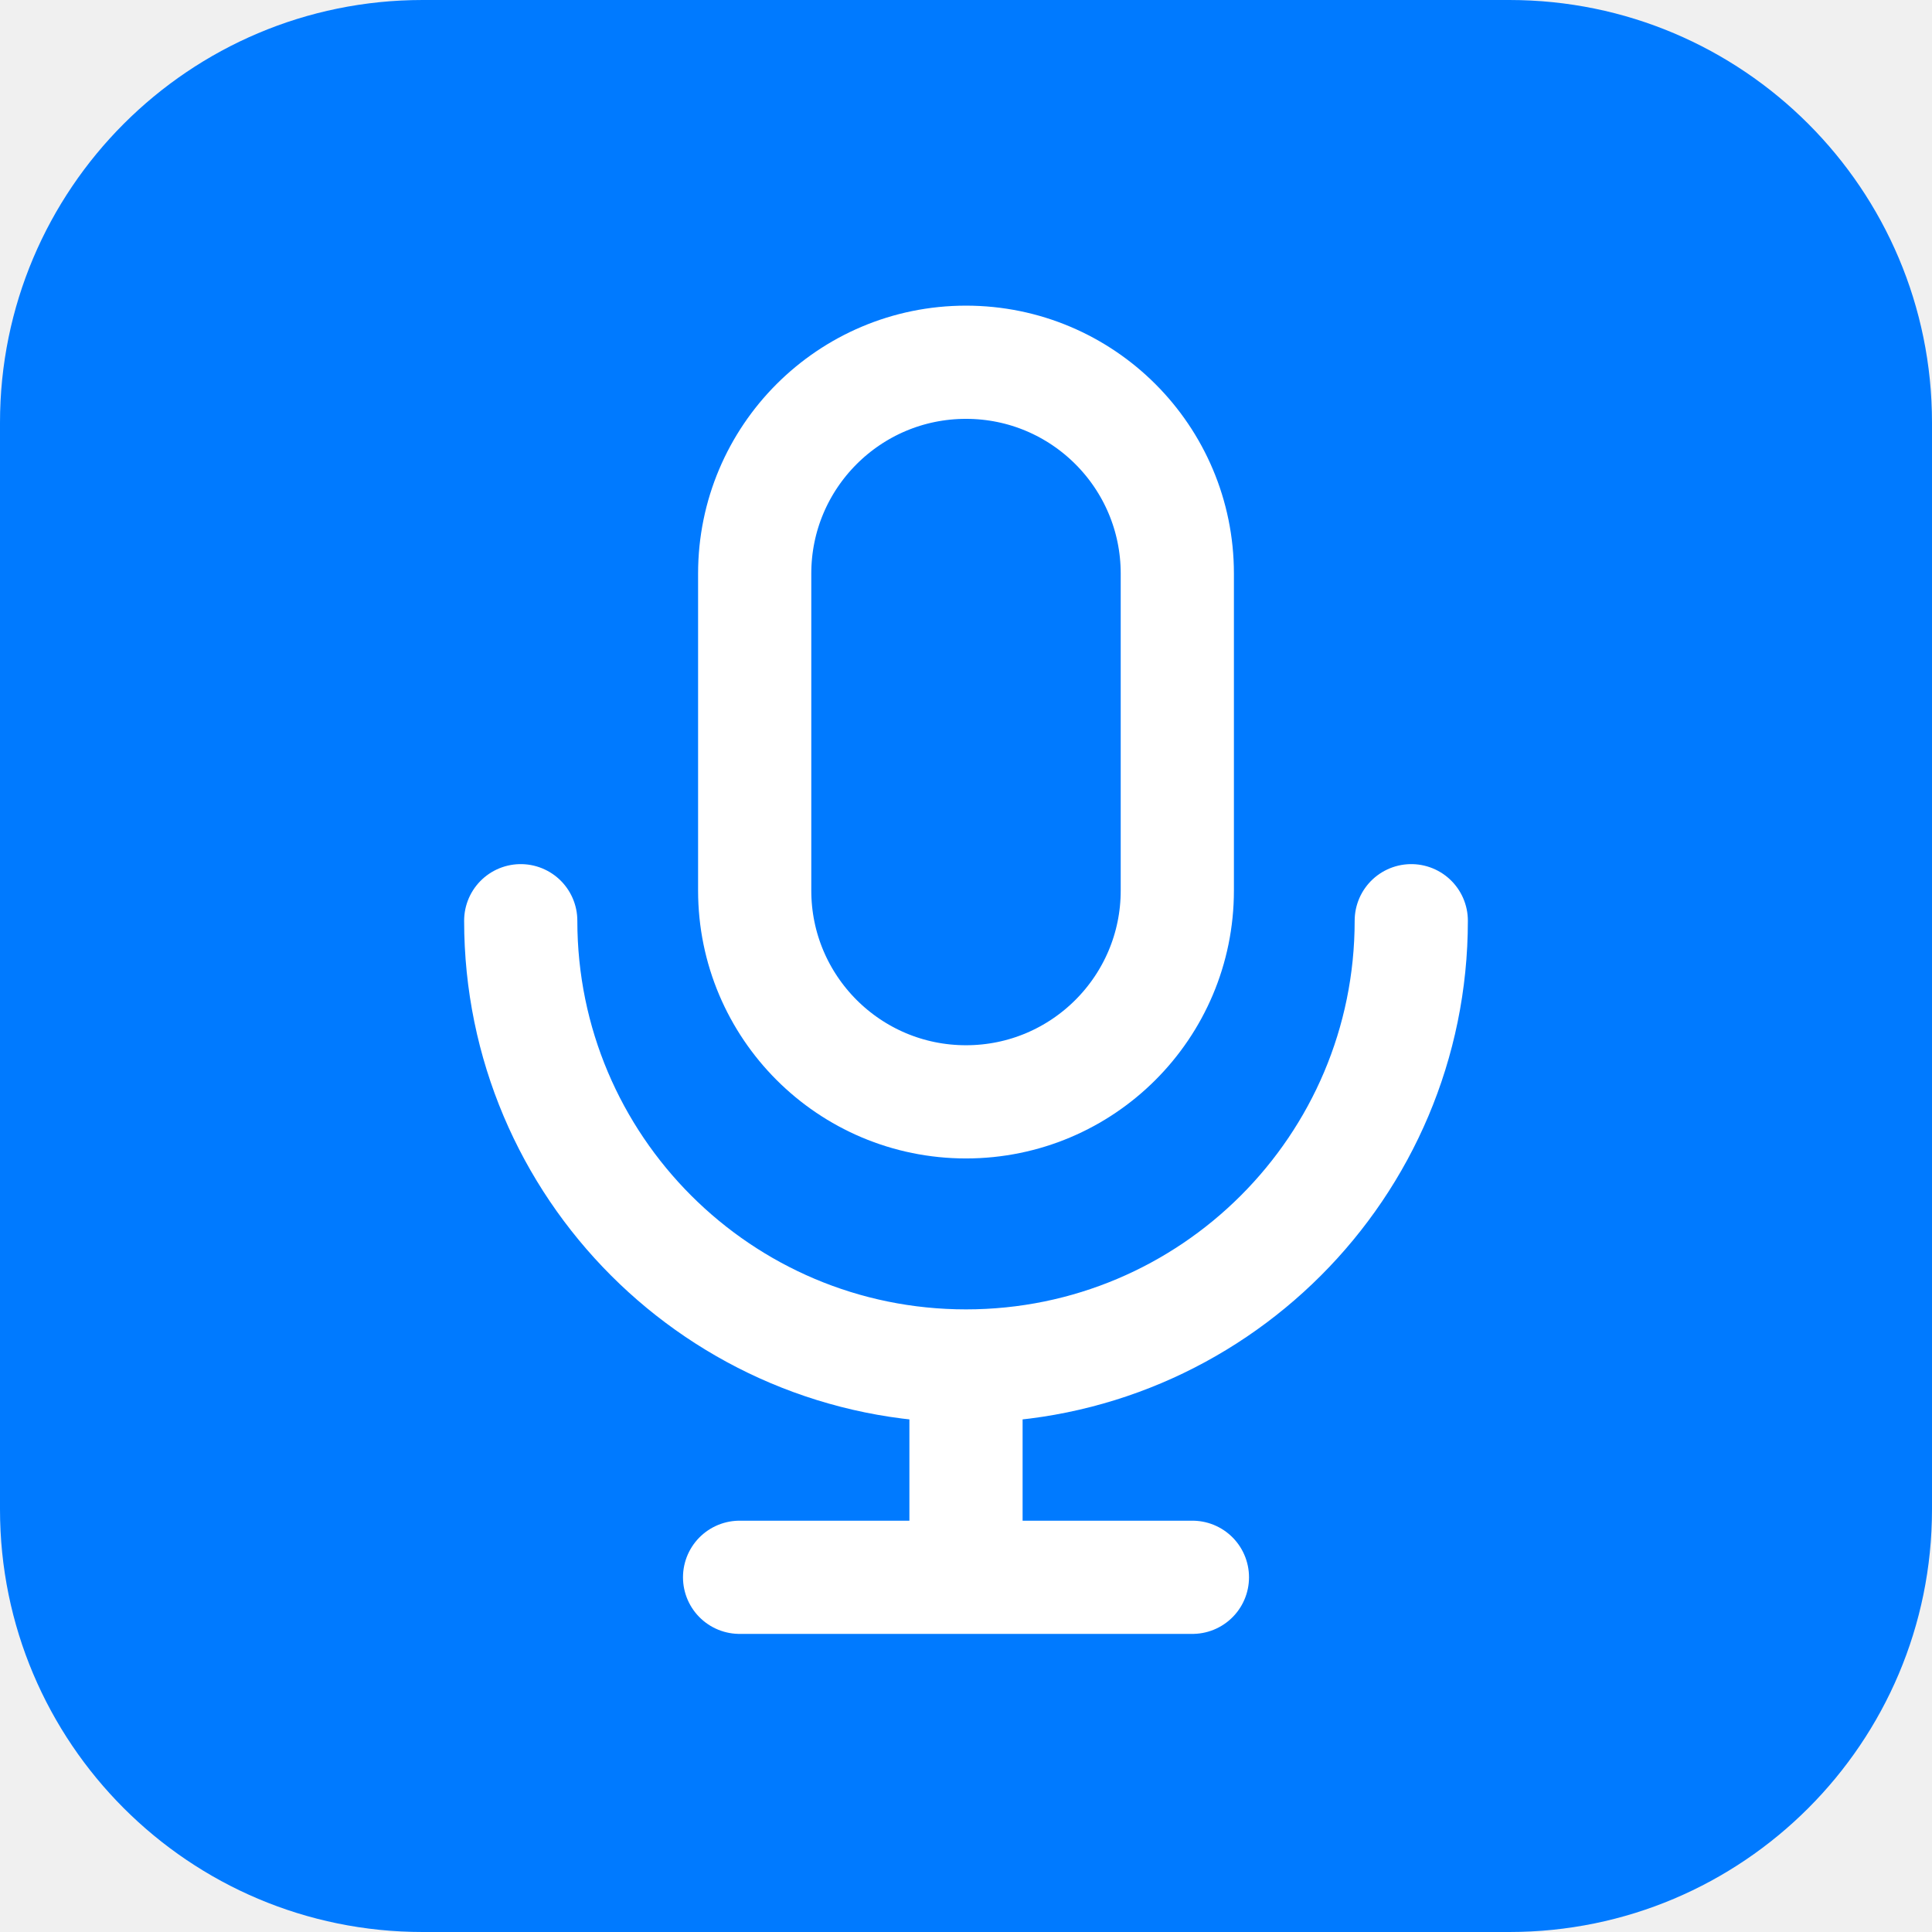
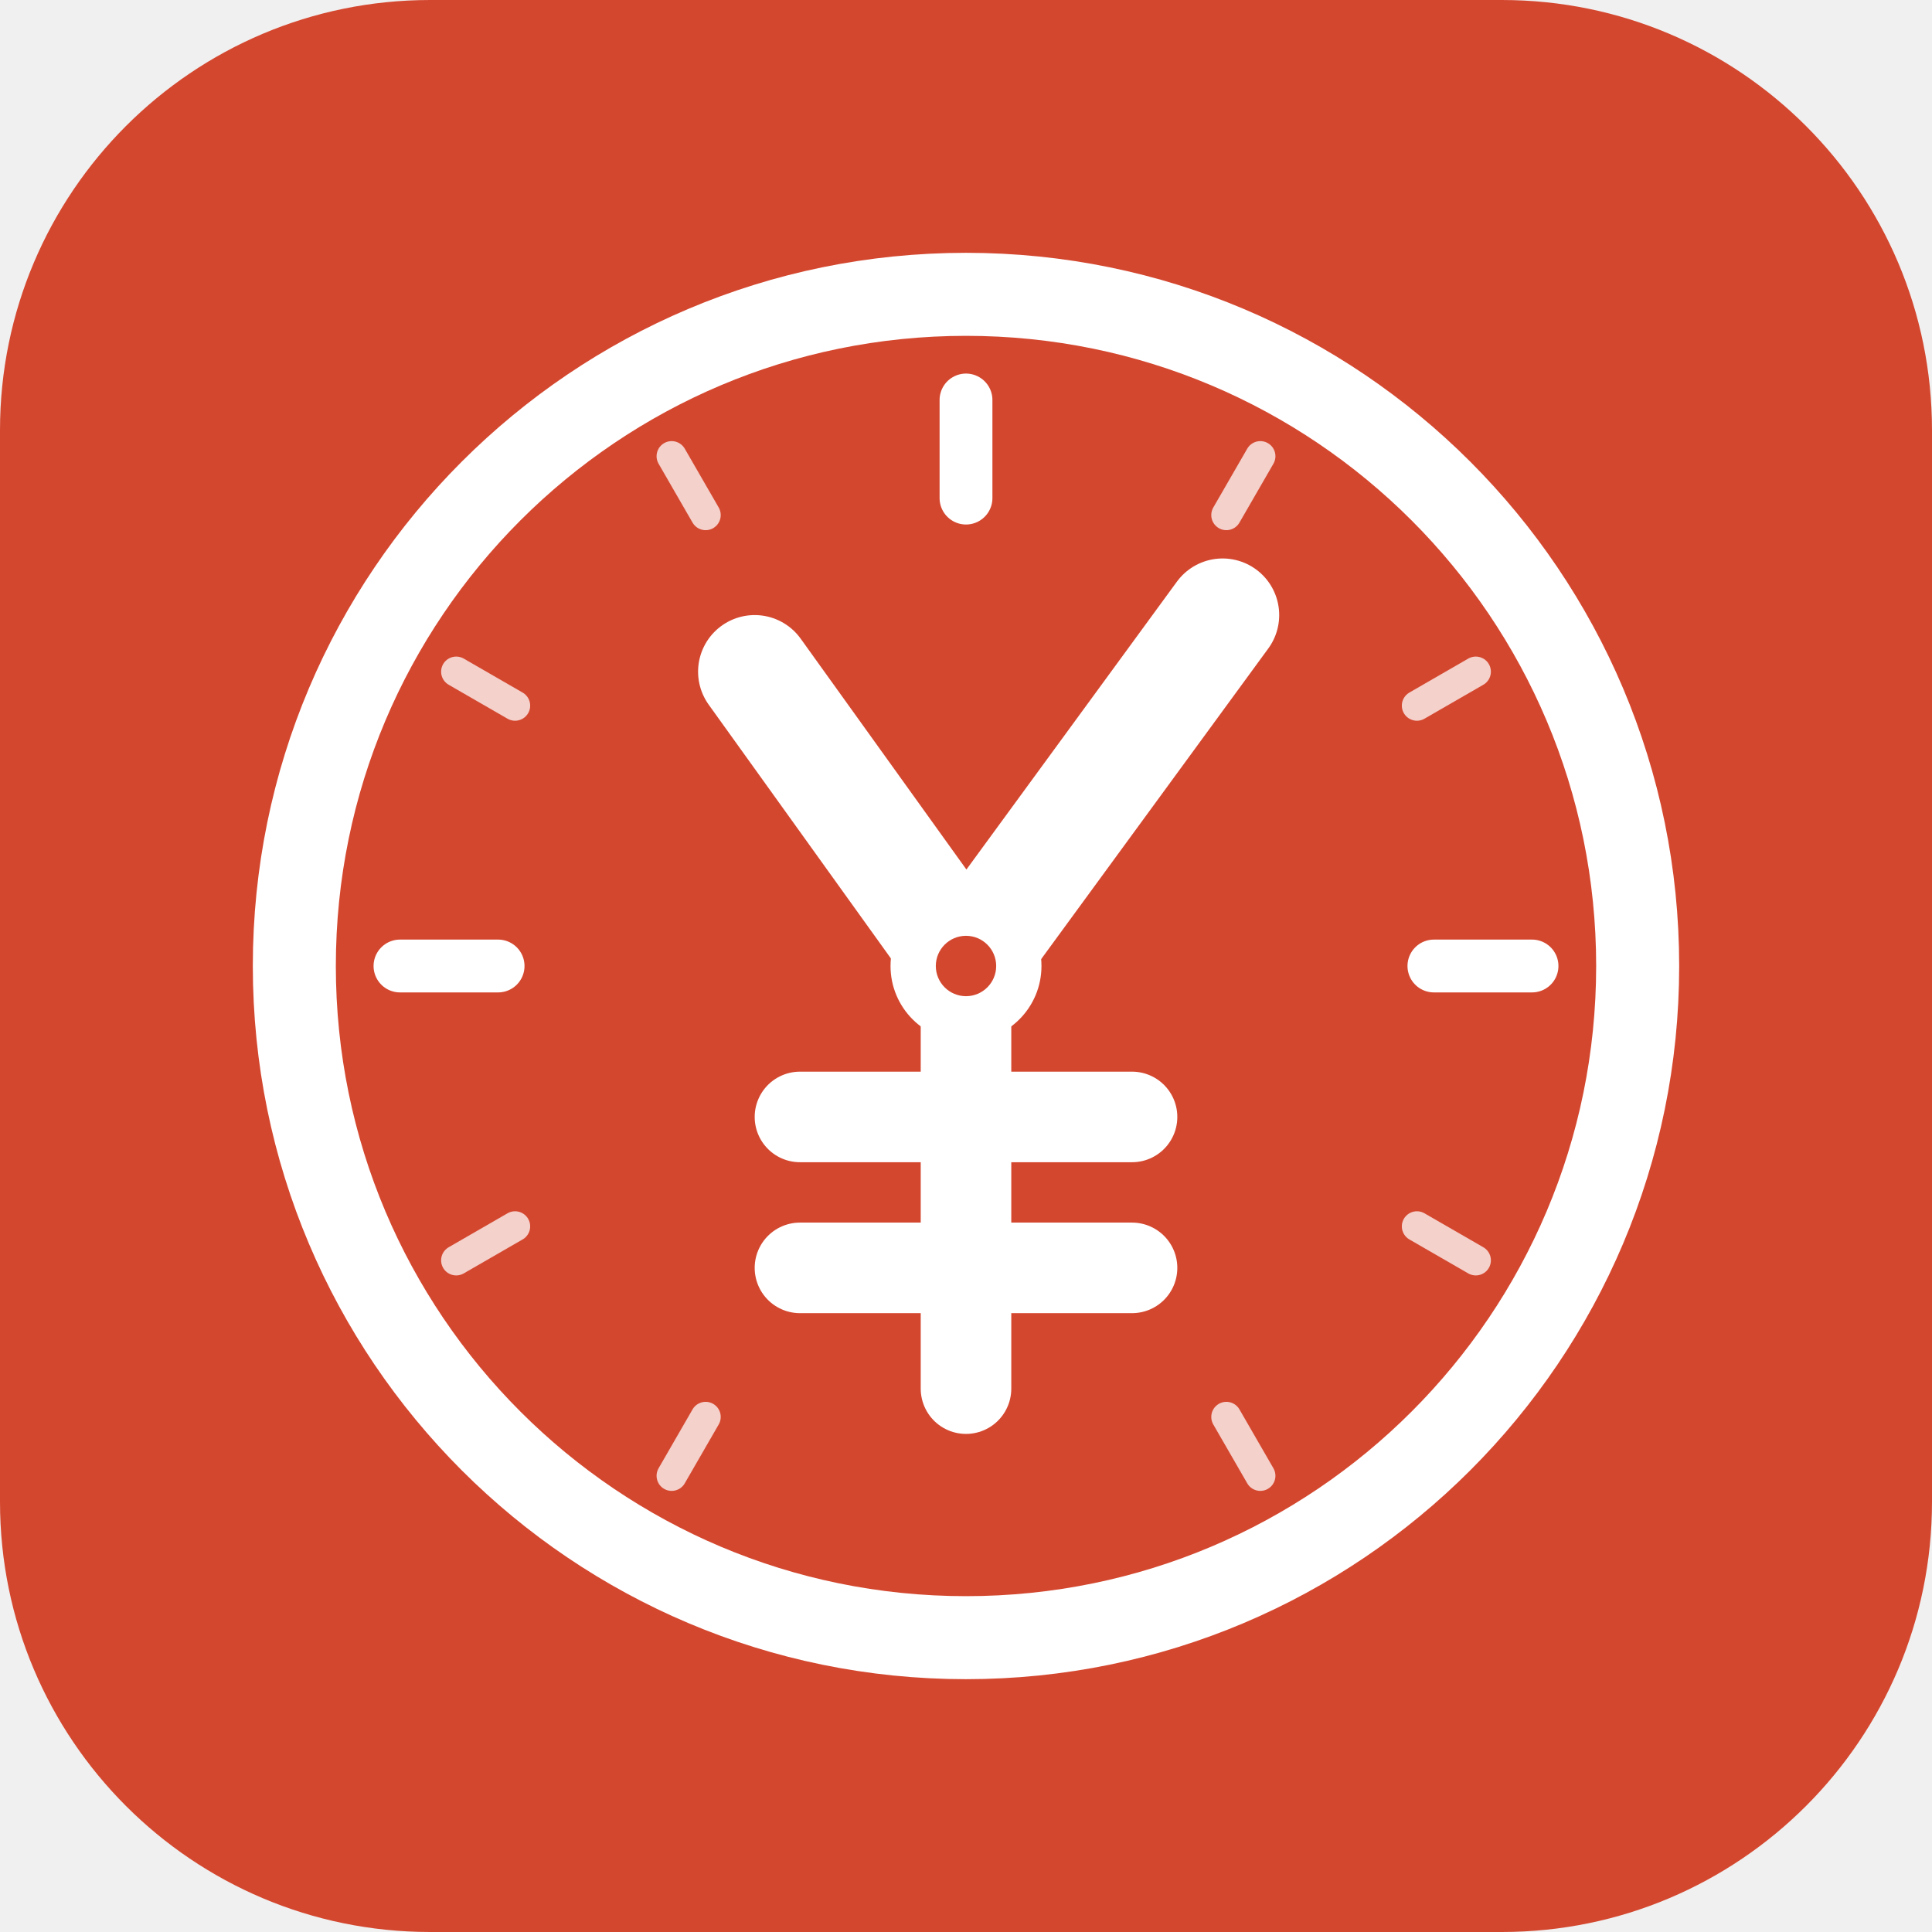
<svg xmlns="http://www.w3.org/2000/svg" viewBox="0 0 512 512">
-   <rect width="512" height="512" rx="112" fill="#007aff" />
-   <g fill="none" stroke="#fff" stroke-width="30" stroke-linecap="round" stroke-linejoin="round">
-     <rect x="200" y="96" width="112" height="196" rx="56" />
-     <path d="M138 244a118 118 0 0 0 236 0M256 362v56M196 418h120" />
+   <rect width="512" height="512" rx="114" fill="#D4472F" />
+   <g fill="none" stroke="#fff" stroke-linecap="round" stroke-linejoin="round">
+     <circle cx="256" cy="256" r="178" stroke-width="22" />
+     <path d="M256.0 106.0L256.0 132.0M406.0 256.0L380.0 256.0M106.0 256.0L132.0 256.0" stroke-width="14" />
+     <path d="M334.0 120.9L325.0 136.5M391.1 178.0L375.5 187.0M391.1 334.0L375.5 325.0M334.0 391.1L325.0 375.5M178.0 391.1L187.0 375.5M120.9 334.0L136.5 325.0M120.9 178.0L136.5 187.0M178.0 120.9L187.0 136.5" stroke-width="8" opacity=".75" />
+     <path d="M200 178l56 78 68-93" stroke-width="30" />
+     <path d="M256 256v112M212 296h88M212 336h88" stroke-width="24" />
  </g>
+   <circle cx="256" cy="256" r="20" fill="#fff" />
+   <circle cx="256" cy="256" r="8" fill="#D4472F" />
</svg>
